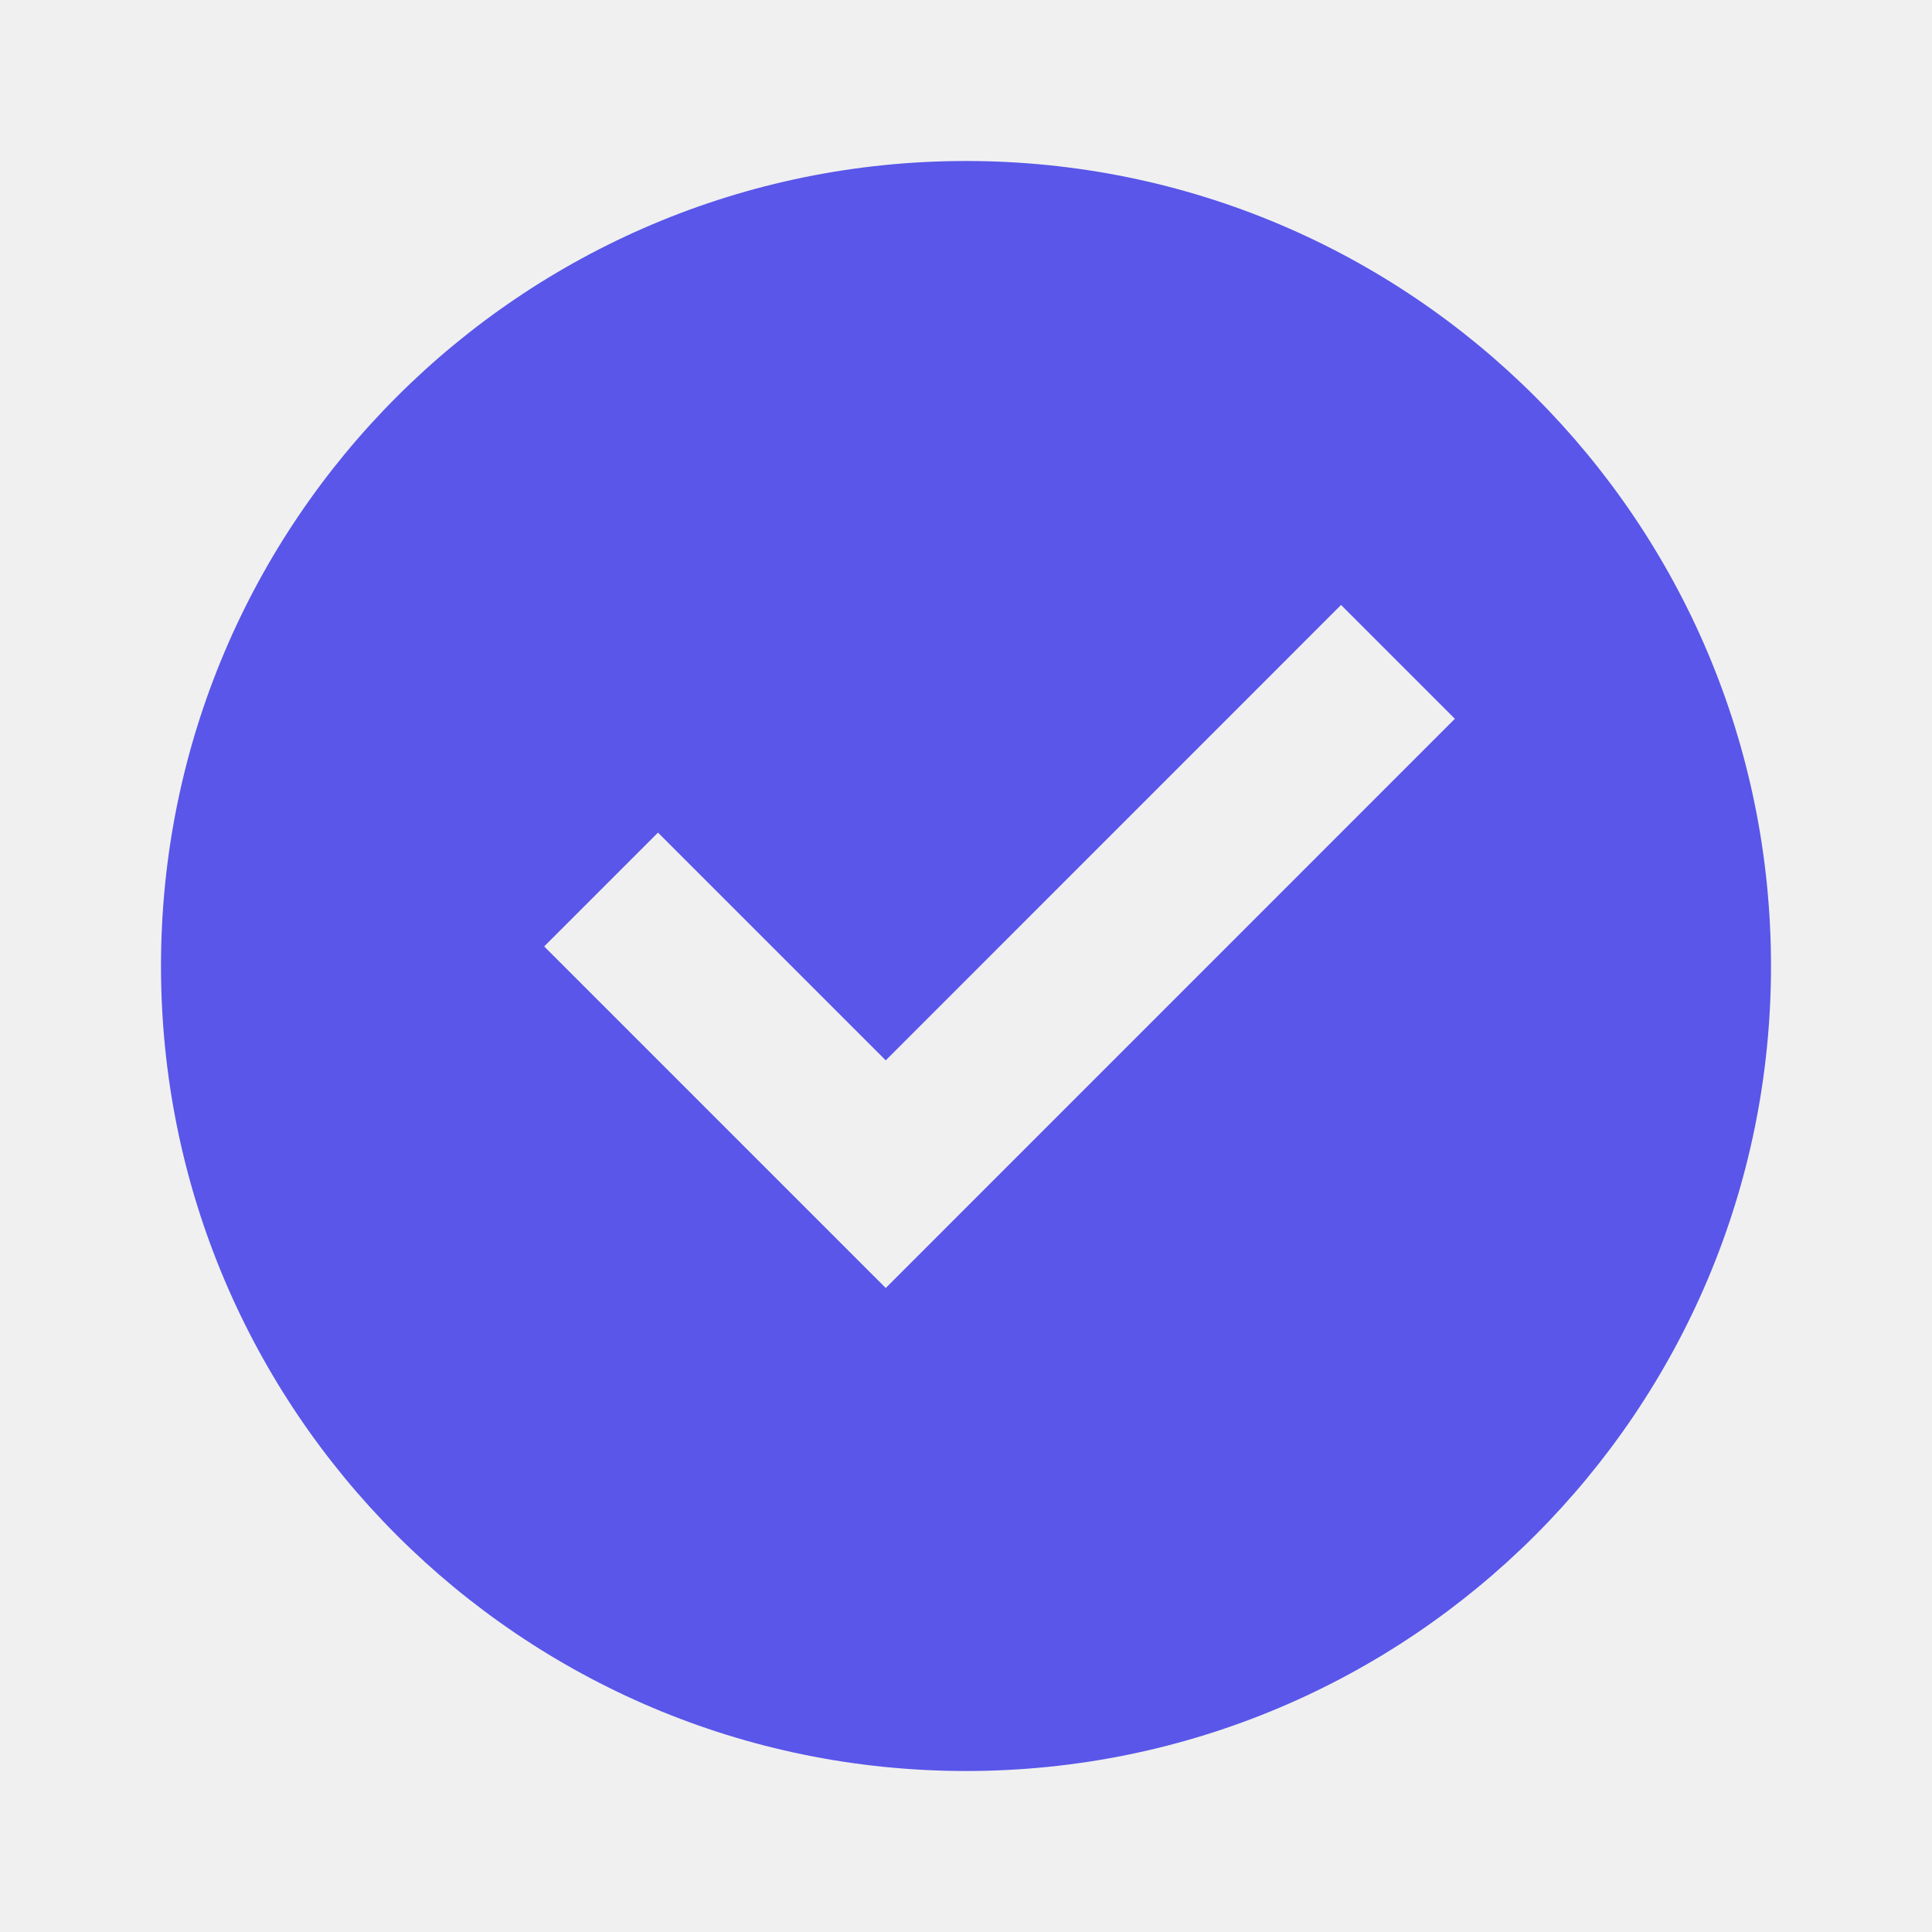
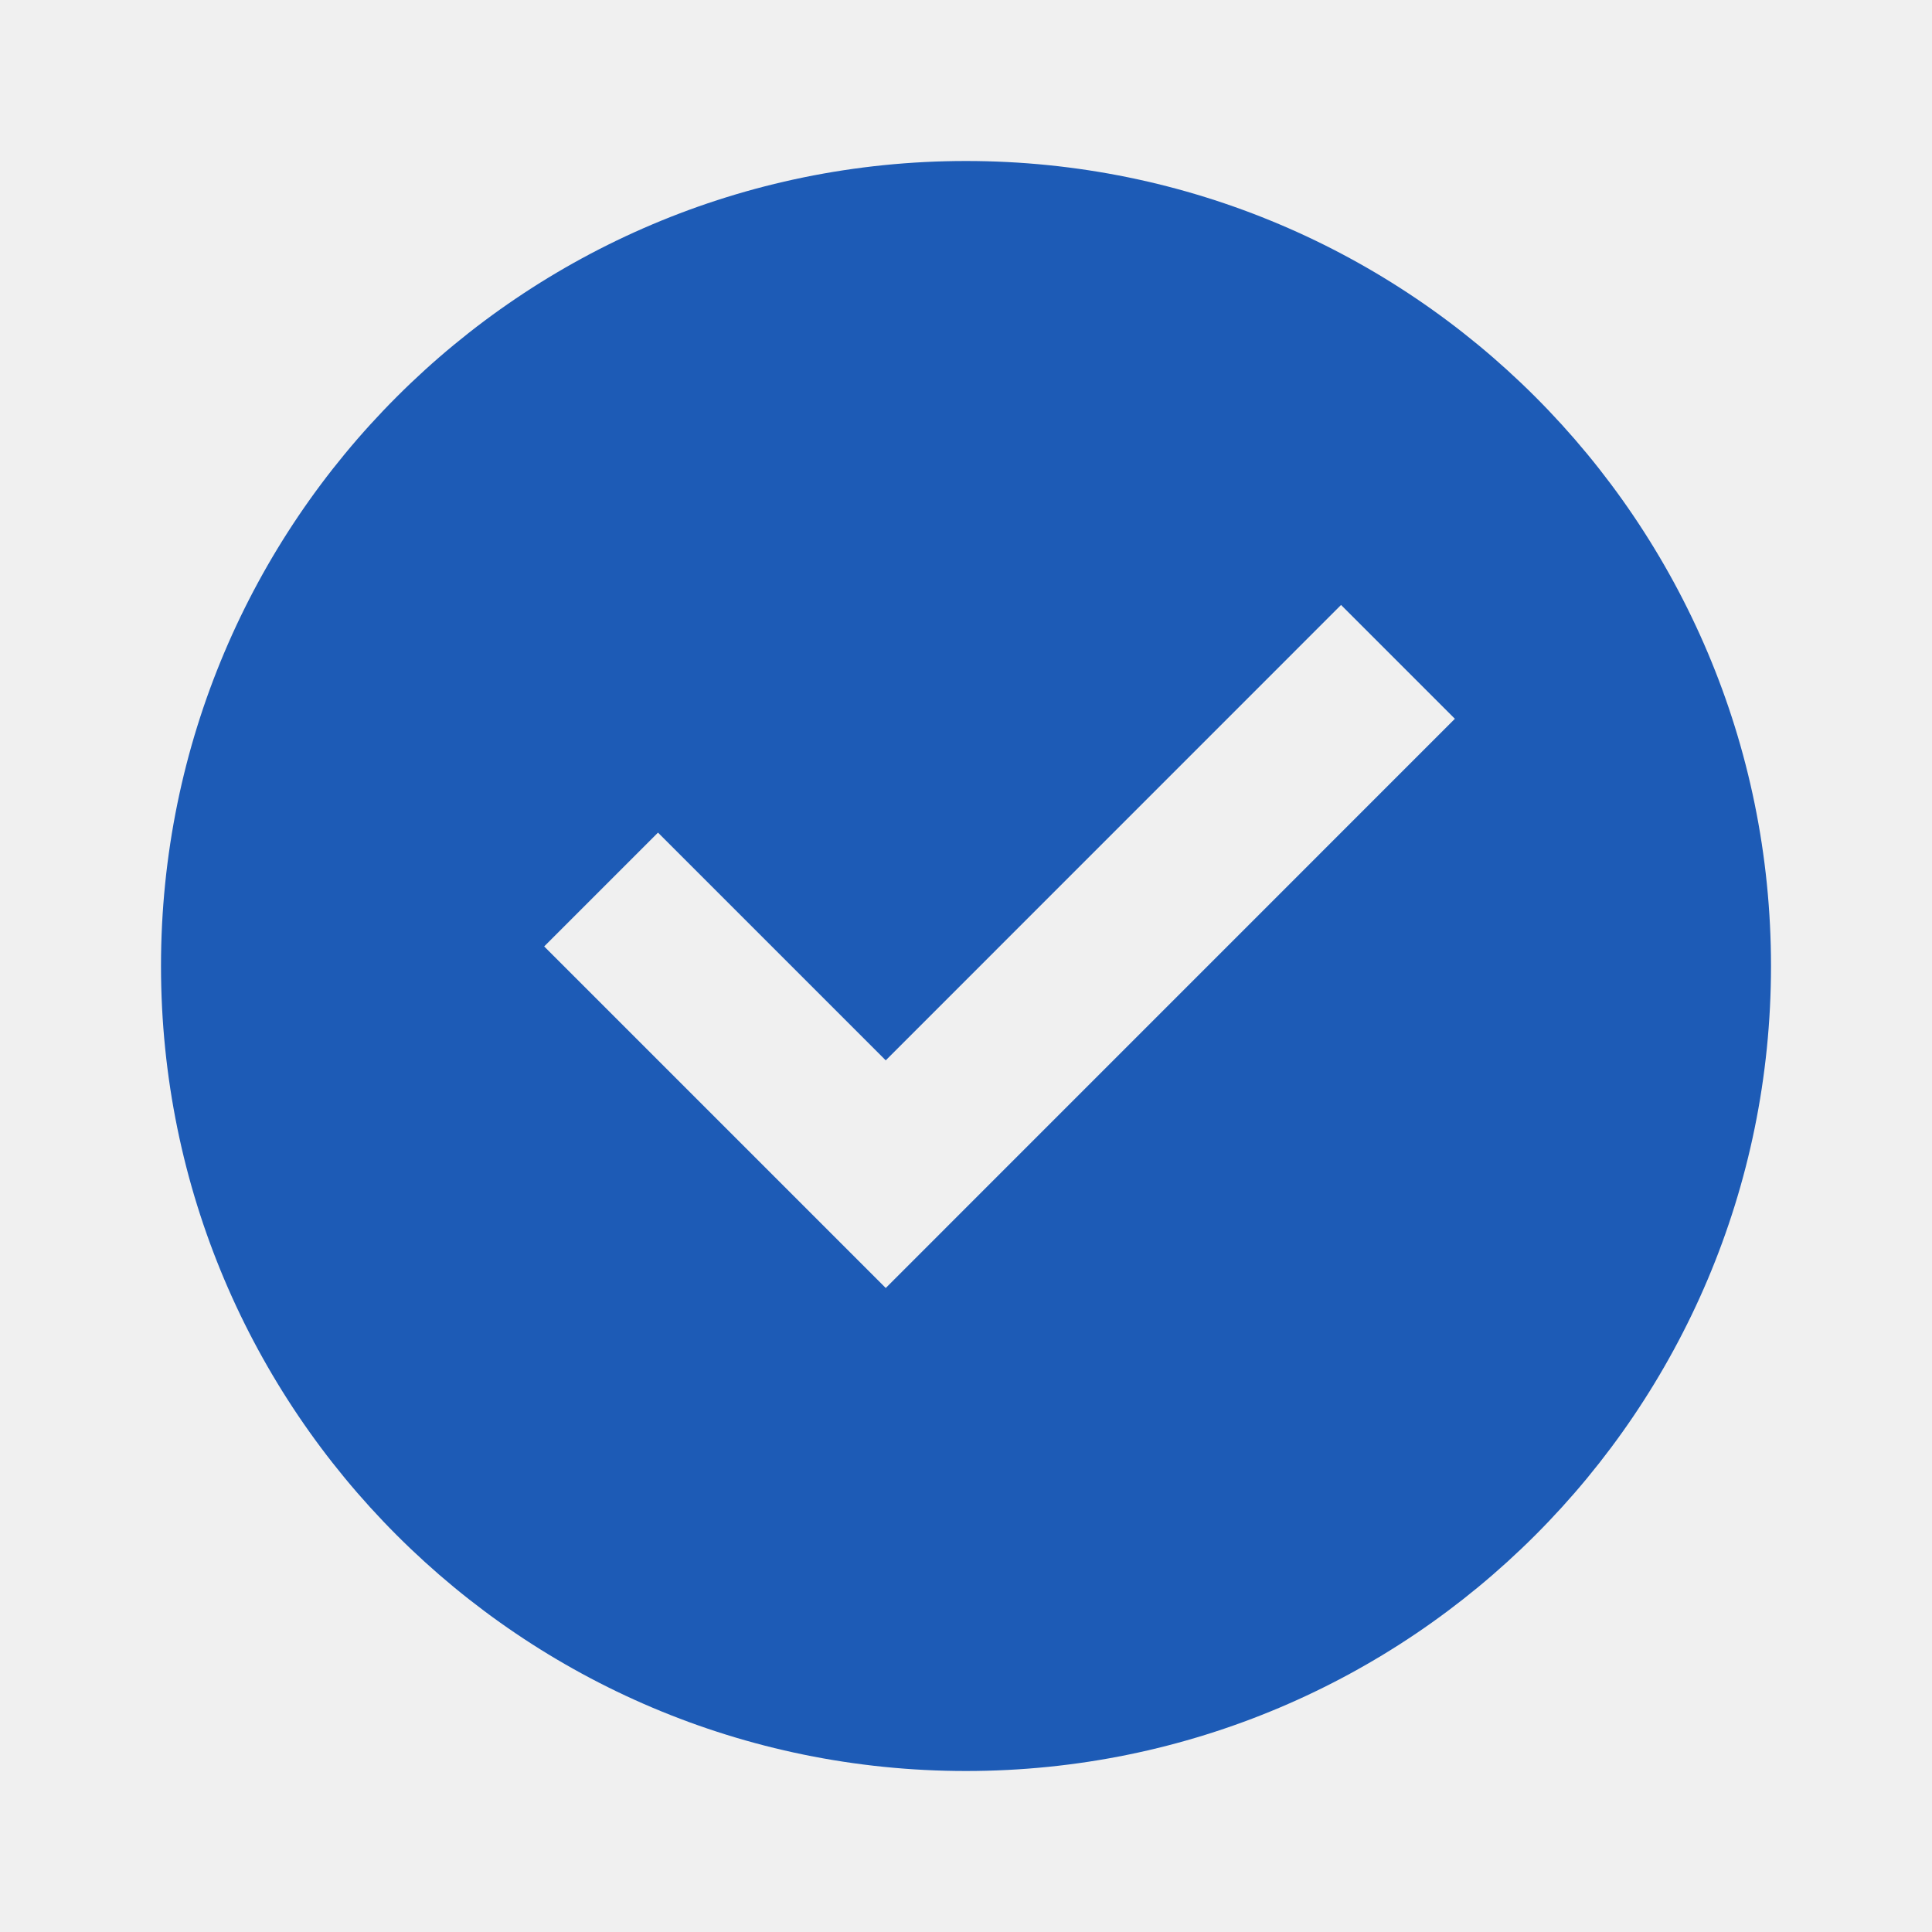
<svg xmlns="http://www.w3.org/2000/svg" width="24" height="24" viewBox="0 0 24 24" fill="none">
  <g clip-path="url(#clip0_39_7)">
-     <path d="M12 22C6.477 22 2 17.523 2 12C2 6.477 6.477 2 12 2C17.523 2 22 6.477 22 12C22 17.523 17.523 22 12 22ZM11.003 16L18.073 8.929L16.659 7.515L11.003 13.172L8.174 10.343L6.76 11.757L11.003 16Z" fill="#5956E9" />
+     <path d="M12 22C6.477 22 2 17.523 2 12C2 6.477 6.477 2 12 2C17.523 2 22 6.477 22 12C22 17.523 17.523 22 12 22ZM11.003 16L18.073 8.929L16.659 7.515L11.003 13.172L8.174 10.343L6.76 11.757L11.003 16Z" fill="#1D5BB6" />
  </g>
  <defs>
    <clipPath id="clip0_39_7">
      <rect width="24" height="24" fill="white" />
    </clipPath>
  </defs>
</svg>
